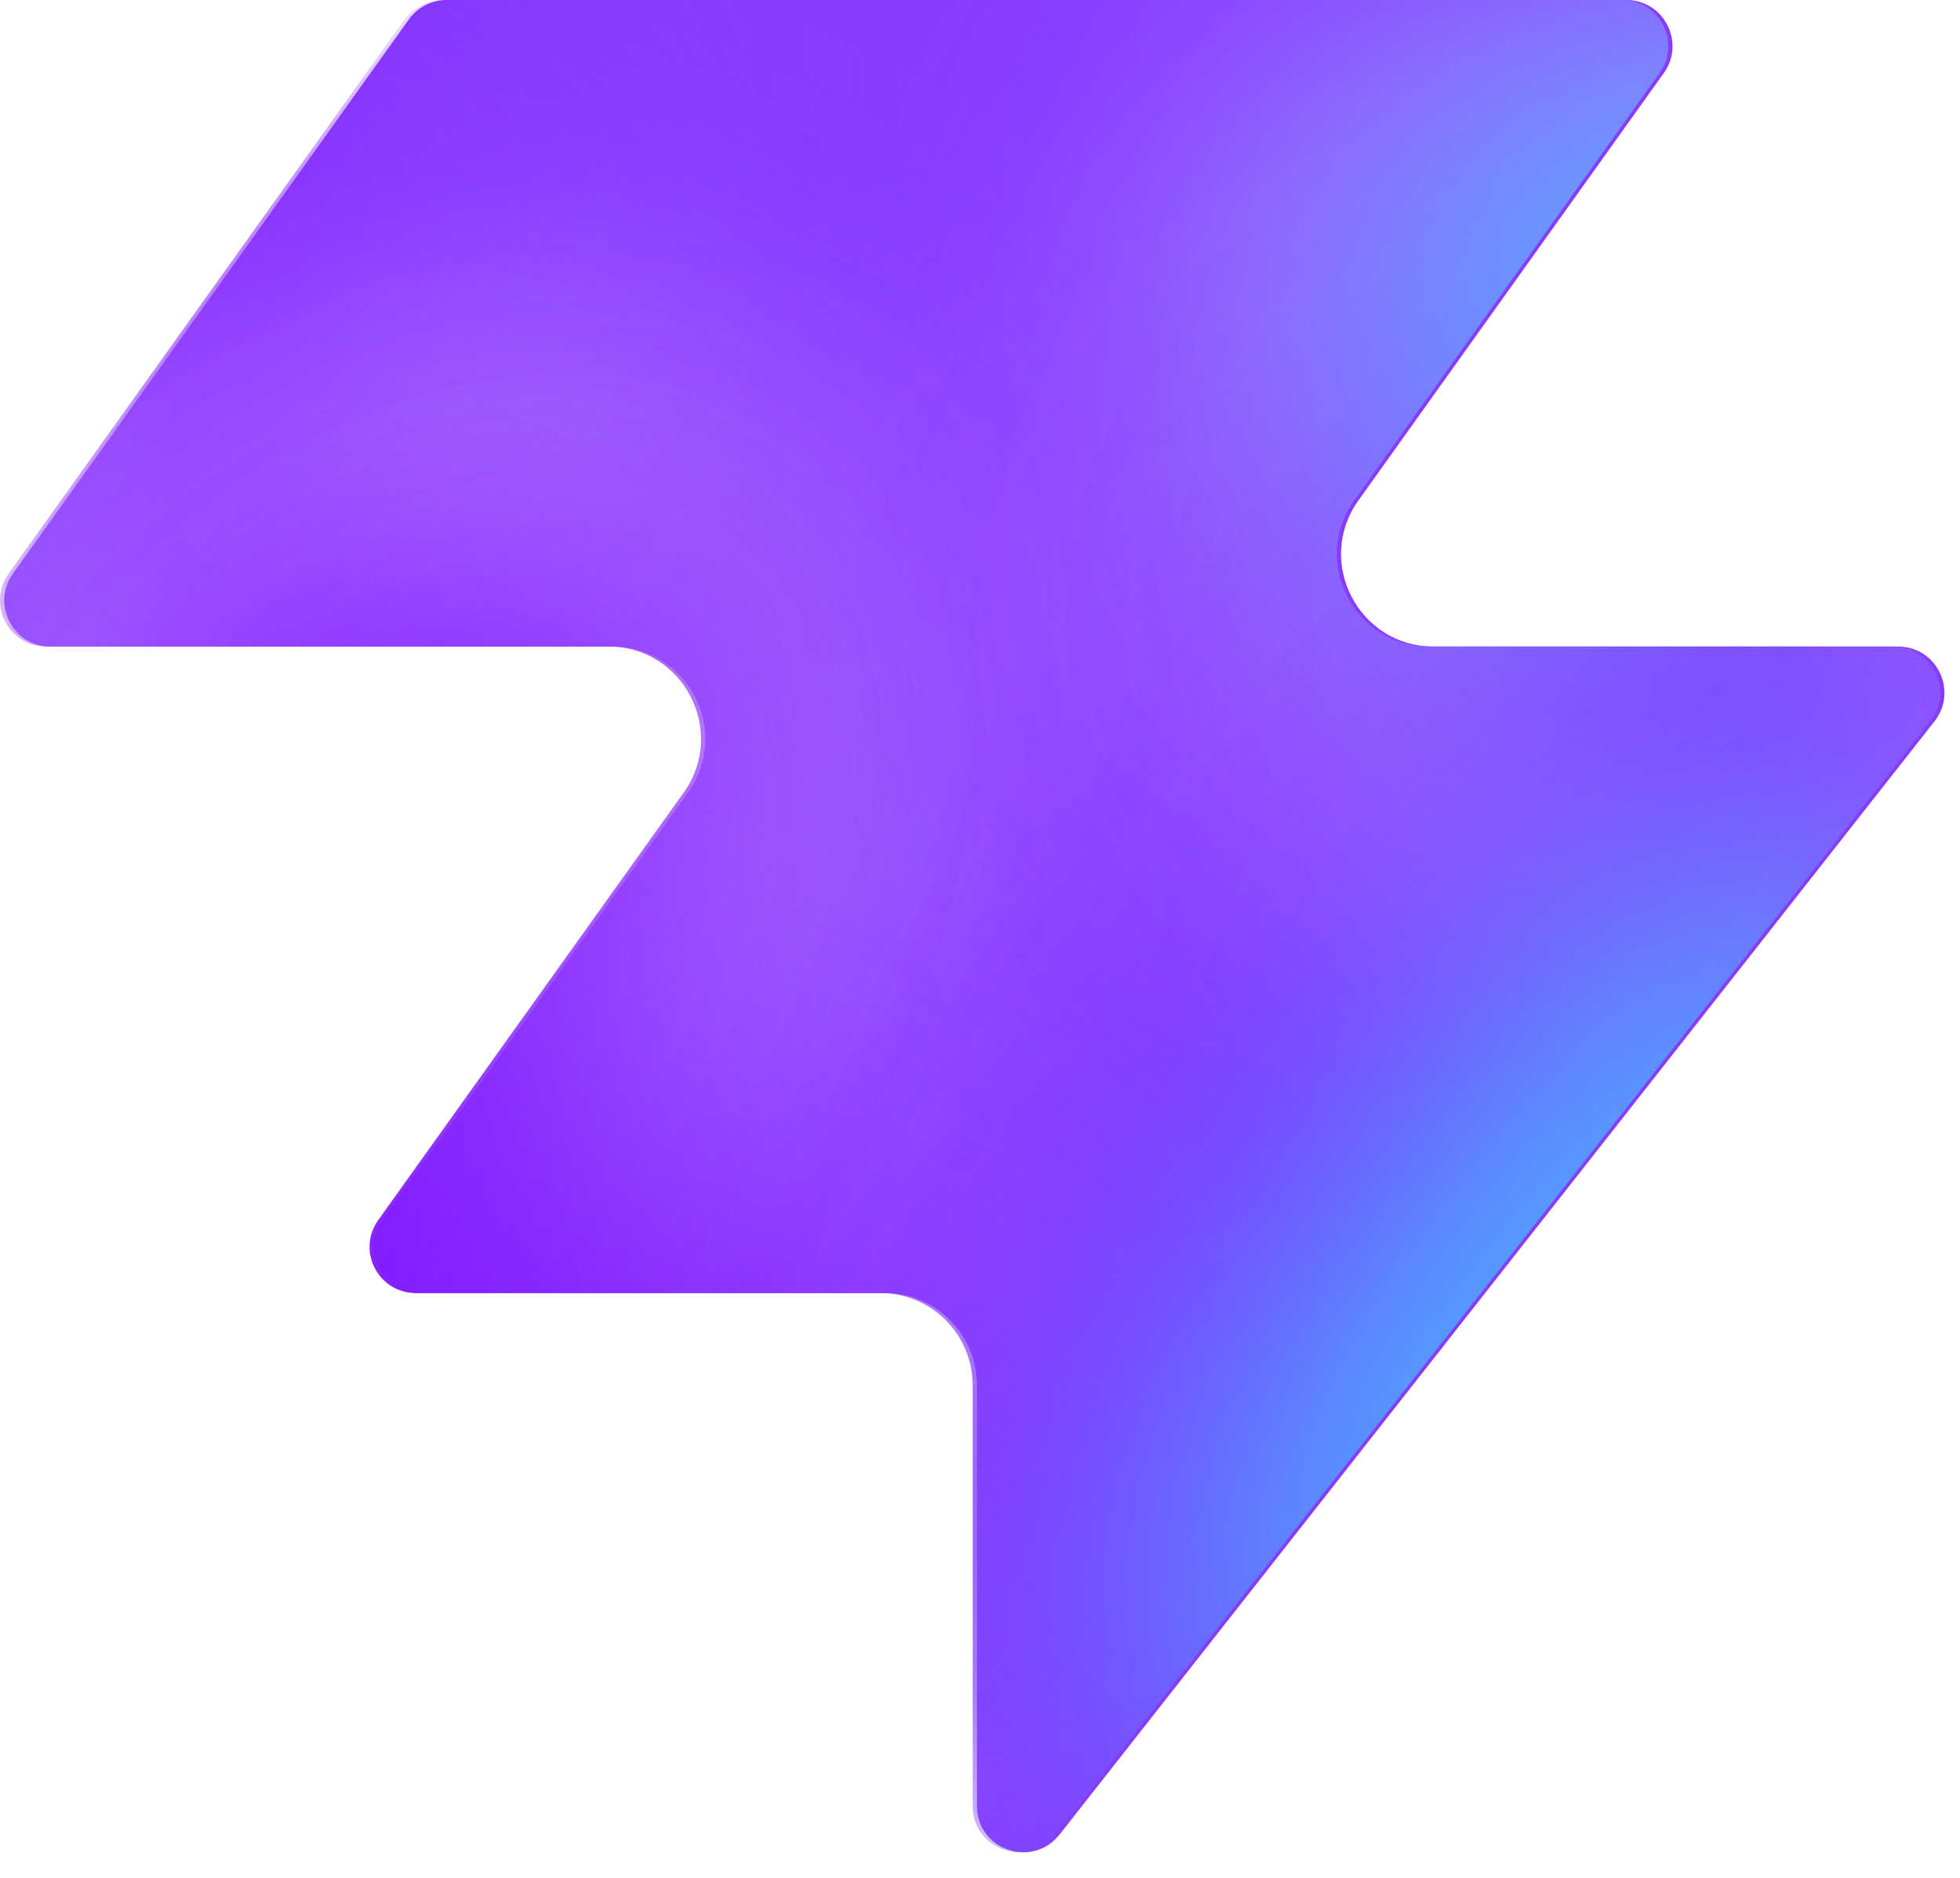
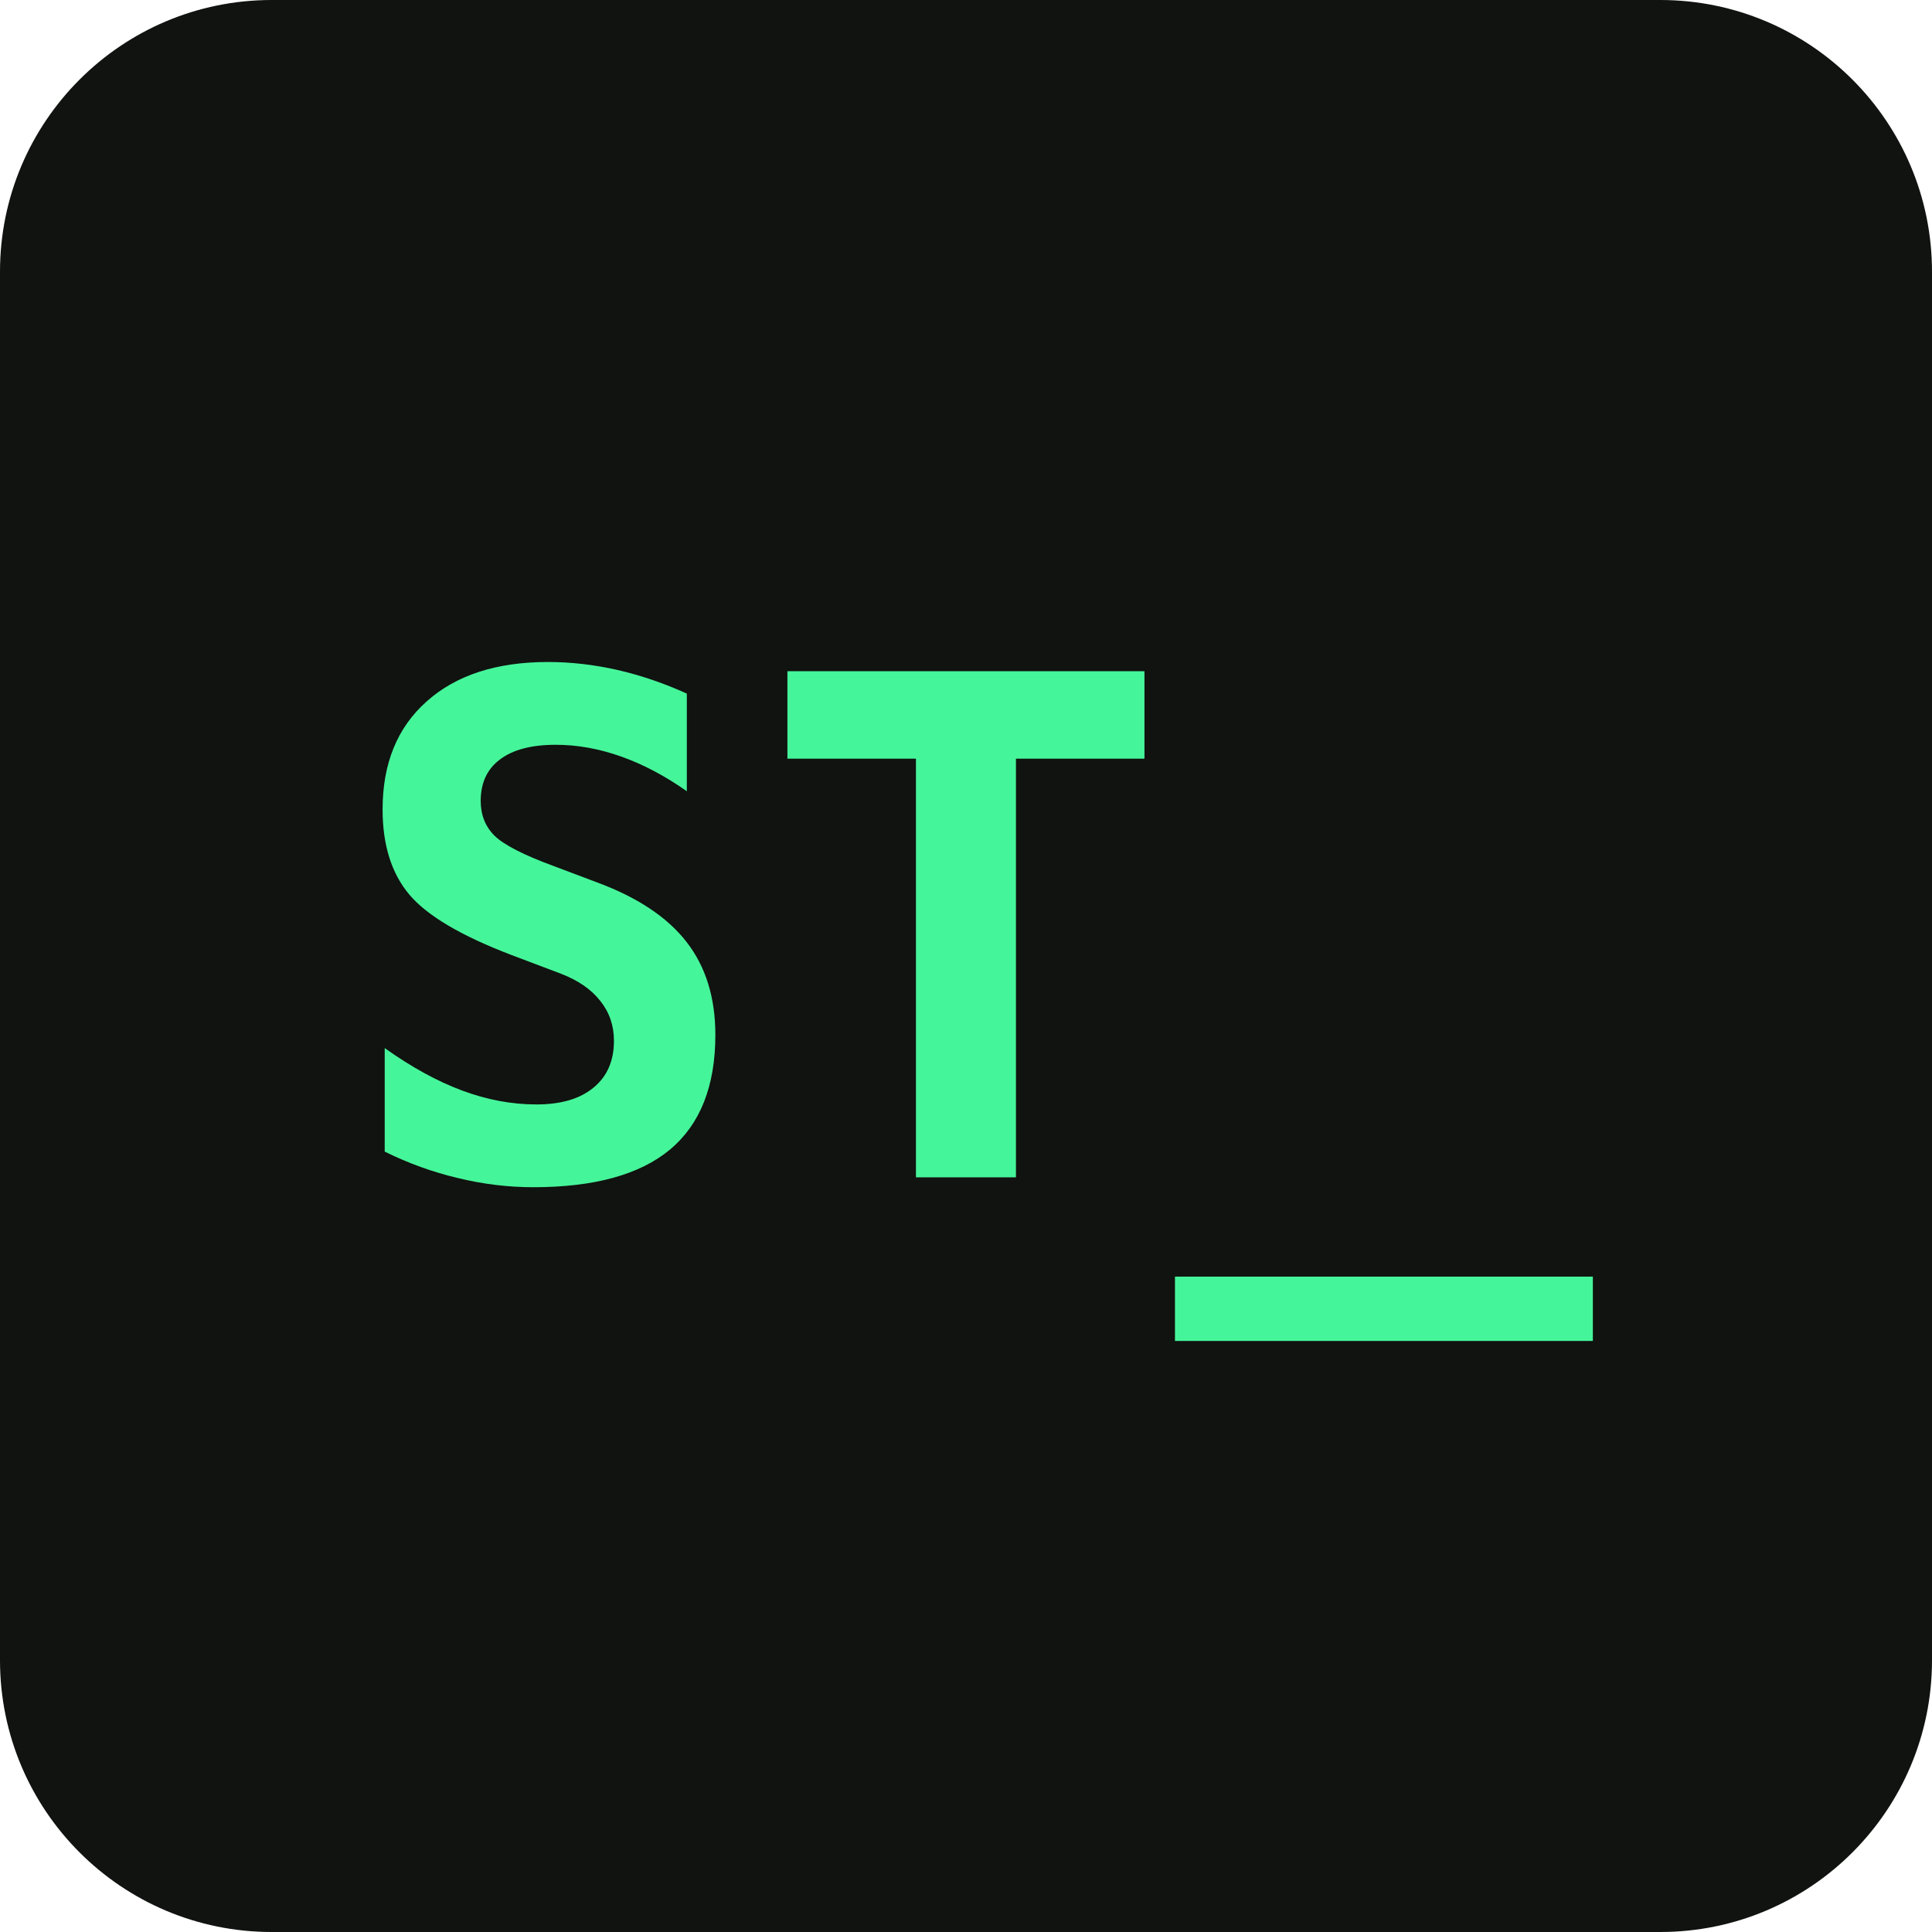
- <svg xmlns="http://www.w3.org/2000/svg" width="48" height="46" fill="none" viewBox="0 0 48 46">
-   <path fill="#863bff" d="M25.946 44.938c-.664.845-2.021.375-2.021-.698V33.937a2.26 2.26 0 0 0-2.262-2.262H10.287c-.92 0-1.456-1.04-.92-1.788l7.48-10.471c1.07-1.497 0-3.578-1.842-3.578H1.237c-.92 0-1.456-1.04-.92-1.788L10.013.474c.214-.297.556-.474.92-.474h28.894c.92 0 1.456 1.04.92 1.788l-7.48 10.471c-1.07 1.498 0 3.579 1.842 3.579h11.377c.943 0 1.473 1.088.89 1.83L25.947 44.94z" style="fill:#863bff;fill:color(display-p3 .525 .23 1);fill-opacity:1" />
-   <mask id="a" width="48" height="46" x="0" y="0" maskUnits="userSpaceOnUse" style="mask-type:alpha">
-     <path fill="#000" d="M25.842 44.938c-.664.844-2.021.375-2.021-.698V33.937a2.26 2.26 0 0 0-2.262-2.262H10.183c-.92 0-1.456-1.04-.92-1.788l7.48-10.471c1.07-1.498 0-3.579-1.842-3.579H1.133c-.92 0-1.456-1.04-.92-1.787L9.91.473c.214-.297.556-.474.92-.474h28.894c.92 0 1.456 1.04.92 1.788l-7.48 10.471c-1.07 1.498 0 3.578 1.842 3.578h11.377c.943 0 1.473 1.088.89 1.832L25.843 44.94z" style="fill:#000;fill-opacity:1" />
-   </mask>
-   <g mask="url(#a)">
-     <g filter="url(#b)">
-       <ellipse cx="5.508" cy="14.704" fill="#ede6ff" rx="5.508" ry="14.704" style="fill:#ede6ff;fill:color(display-p3 .927 .903 1);fill-opacity:1" transform="matrix(.00324 1 1 -.00324 -4.47 31.516)" />
-     </g>
-     <g filter="url(#c)">
-       <ellipse cx="10.399" cy="29.851" fill="#ede6ff" rx="10.399" ry="29.851" style="fill:#ede6ff;fill:color(display-p3 .927 .903 1);fill-opacity:1" transform="matrix(.00324 1 1 -.00324 -39.328 7.883)" />
-     </g>
-     <g filter="url(#d)">
-       <ellipse cx="5.508" cy="30.487" fill="#7e14ff" rx="5.508" ry="30.487" style="fill:#7e14ff;fill:color(display-p3 .492 .077 1);fill-opacity:1" transform="rotate(89.814 -25.913 -14.639)scale(1 -1)" />
-     </g>
-     <g filter="url(#e)">
-       <ellipse cx="5.508" cy="30.599" fill="#7e14ff" rx="5.508" ry="30.599" style="fill:#7e14ff;fill:color(display-p3 .492 .077 1);fill-opacity:1" transform="rotate(89.814 -32.644 -3.334)scale(1 -1)" />
-     </g>
-     <g filter="url(#f)">
-       <ellipse cx="5.508" cy="30.599" fill="#7e14ff" rx="5.508" ry="30.599" style="fill:#7e14ff;fill:color(display-p3 .492 .077 1);fill-opacity:1" transform="matrix(.00324 1 1 -.00324 -34.34 30.47)" />
-     </g>
-     <g filter="url(#g)">
-       <ellipse cx="14.072" cy="22.078" fill="#ede6ff" rx="14.072" ry="22.078" style="fill:#ede6ff;fill:color(display-p3 .927 .903 1);fill-opacity:1" transform="rotate(93.35 24.506 48.493)scale(-1 1)" />
-     </g>
-     <g filter="url(#h)">
-       <ellipse cx="3.47" cy="21.501" fill="#7e14ff" rx="3.47" ry="21.501" style="fill:#7e14ff;fill:color(display-p3 .492 .077 1);fill-opacity:1" transform="rotate(89.009 28.708 47.59)scale(-1 1)" />
-     </g>
-     <g filter="url(#i)">
-       <ellipse cx="3.47" cy="21.501" fill="#7e14ff" rx="3.47" ry="21.501" style="fill:#7e14ff;fill:color(display-p3 .492 .077 1);fill-opacity:1" transform="rotate(89.009 28.708 47.59)scale(-1 1)" />
-     </g>
-     <g filter="url(#j)">
-       <ellipse cx=".387" cy="8.972" fill="#7e14ff" rx="4.407" ry="29.108" style="fill:#7e14ff;fill:color(display-p3 .492 .077 1);fill-opacity:1" transform="rotate(39.51 .387 8.972)" />
-     </g>
-     <g filter="url(#k)">
-       <ellipse cx="47.523" cy="-6.092" fill="#7e14ff" rx="4.407" ry="29.108" style="fill:#7e14ff;fill:color(display-p3 .492 .077 1);fill-opacity:1" transform="rotate(37.892 47.523 -6.092)" />
-     </g>
-     <g filter="url(#l)">
-       <ellipse cx="41.412" cy="6.333" fill="#47bfff" rx="5.971" ry="9.665" style="fill:#47bfff;fill:color(display-p3 .28 .748 1);fill-opacity:1" transform="rotate(37.892 41.412 6.333)" />
-     </g>
-     <g filter="url(#m)">
-       <ellipse cx="-1.879" cy="38.332" fill="#7e14ff" rx="4.407" ry="29.108" style="fill:#7e14ff;fill:color(display-p3 .492 .077 1);fill-opacity:1" transform="rotate(37.892 -1.88 38.332)" />
-     </g>
-     <g filter="url(#n)">
-       <ellipse cx="-1.879" cy="38.332" fill="#7e14ff" rx="4.407" ry="29.108" style="fill:#7e14ff;fill:color(display-p3 .492 .077 1);fill-opacity:1" transform="rotate(37.892 -1.88 38.332)" />
-     </g>
-     <g filter="url(#o)">
-       <ellipse cx="35.651" cy="29.907" fill="#7e14ff" rx="4.407" ry="29.108" style="fill:#7e14ff;fill:color(display-p3 .492 .077 1);fill-opacity:1" transform="rotate(37.892 35.651 29.907)" />
-     </g>
-     <g filter="url(#p)">
-       <ellipse cx="38.418" cy="32.4" fill="#47bfff" rx="5.971" ry="15.297" style="fill:#47bfff;fill:color(display-p3 .28 .748 1);fill-opacity:1" transform="rotate(37.892 38.418 32.4)" />
-     </g>
-   </g>
-   <defs>
-     <filter id="b" width="60.045" height="41.654" x="-19.77" y="16.149" color-interpolation-filters="sRGB" filterUnits="userSpaceOnUse">
-       <feFlood flood-opacity="0" result="BackgroundImageFix" />
-       <feBlend in="SourceGraphic" in2="BackgroundImageFix" result="shape" />
-       <feGaussianBlur result="effect1_foregroundBlur_2002_17158" stdDeviation="7.659" />
-     </filter>
-     <filter id="c" width="90.34" height="51.437" x="-54.613" y="-7.533" color-interpolation-filters="sRGB" filterUnits="userSpaceOnUse">
-       <feFlood flood-opacity="0" result="BackgroundImageFix" />
-       <feBlend in="SourceGraphic" in2="BackgroundImageFix" result="shape" />
-       <feGaussianBlur result="effect1_foregroundBlur_2002_17158" stdDeviation="7.659" />
-     </filter>
-     <filter id="d" width="79.355" height="29.4" x="-49.64" y="2.03" color-interpolation-filters="sRGB" filterUnits="userSpaceOnUse">
-       <feFlood flood-opacity="0" result="BackgroundImageFix" />
-       <feBlend in="SourceGraphic" in2="BackgroundImageFix" result="shape" />
-       <feGaussianBlur result="effect1_foregroundBlur_2002_17158" stdDeviation="4.596" />
-     </filter>
-     <filter id="e" width="79.579" height="29.4" x="-45.045" y="20.029" color-interpolation-filters="sRGB" filterUnits="userSpaceOnUse">
-       <feFlood flood-opacity="0" result="BackgroundImageFix" />
-       <feBlend in="SourceGraphic" in2="BackgroundImageFix" result="shape" />
-       <feGaussianBlur result="effect1_foregroundBlur_2002_17158" stdDeviation="4.596" />
-     </filter>
-     <filter id="f" width="79.579" height="29.4" x="-43.513" y="21.178" color-interpolation-filters="sRGB" filterUnits="userSpaceOnUse">
-       <feFlood flood-opacity="0" result="BackgroundImageFix" />
-       <feBlend in="SourceGraphic" in2="BackgroundImageFix" result="shape" />
-       <feGaussianBlur result="effect1_foregroundBlur_2002_17158" stdDeviation="4.596" />
-     </filter>
-     <filter id="g" width="74.749" height="58.852" x="15.756" y="-17.901" color-interpolation-filters="sRGB" filterUnits="userSpaceOnUse">
-       <feFlood flood-opacity="0" result="BackgroundImageFix" />
-       <feBlend in="SourceGraphic" in2="BackgroundImageFix" result="shape" />
-       <feGaussianBlur result="effect1_foregroundBlur_2002_17158" stdDeviation="7.659" />
-     </filter>
-     <filter id="h" width="61.377" height="25.362" x="23.548" y="2.284" color-interpolation-filters="sRGB" filterUnits="userSpaceOnUse">
-       <feFlood flood-opacity="0" result="BackgroundImageFix" />
-       <feBlend in="SourceGraphic" in2="BackgroundImageFix" result="shape" />
-       <feGaussianBlur result="effect1_foregroundBlur_2002_17158" stdDeviation="4.596" />
-     </filter>
-     <filter id="i" width="61.377" height="25.362" x="23.548" y="2.284" color-interpolation-filters="sRGB" filterUnits="userSpaceOnUse">
-       <feFlood flood-opacity="0" result="BackgroundImageFix" />
-       <feBlend in="SourceGraphic" in2="BackgroundImageFix" result="shape" />
-       <feGaussianBlur result="effect1_foregroundBlur_2002_17158" stdDeviation="4.596" />
-     </filter>
-     <filter id="j" width="56.045" height="63.649" x="-27.636" y="-22.853" color-interpolation-filters="sRGB" filterUnits="userSpaceOnUse">
-       <feFlood flood-opacity="0" result="BackgroundImageFix" />
-       <feBlend in="SourceGraphic" in2="BackgroundImageFix" result="shape" />
-       <feGaussianBlur result="effect1_foregroundBlur_2002_17158" stdDeviation="4.596" />
-     </filter>
-     <filter id="k" width="54.814" height="64.646" x="20.116" y="-38.415" color-interpolation-filters="sRGB" filterUnits="userSpaceOnUse">
-       <feFlood flood-opacity="0" result="BackgroundImageFix" />
-       <feBlend in="SourceGraphic" in2="BackgroundImageFix" result="shape" />
-       <feGaussianBlur result="effect1_foregroundBlur_2002_17158" stdDeviation="4.596" />
-     </filter>
-     <filter id="l" width="33.541" height="35.313" x="24.641" y="-11.323" color-interpolation-filters="sRGB" filterUnits="userSpaceOnUse">
-       <feFlood flood-opacity="0" result="BackgroundImageFix" />
-       <feBlend in="SourceGraphic" in2="BackgroundImageFix" result="shape" />
-       <feGaussianBlur result="effect1_foregroundBlur_2002_17158" stdDeviation="4.596" />
-     </filter>
-     <filter id="m" width="54.814" height="64.646" x="-29.286" y="6.009" color-interpolation-filters="sRGB" filterUnits="userSpaceOnUse">
-       <feFlood flood-opacity="0" result="BackgroundImageFix" />
-       <feBlend in="SourceGraphic" in2="BackgroundImageFix" result="shape" />
-       <feGaussianBlur result="effect1_foregroundBlur_2002_17158" stdDeviation="4.596" />
-     </filter>
-     <filter id="n" width="54.814" height="64.646" x="-29.286" y="6.009" color-interpolation-filters="sRGB" filterUnits="userSpaceOnUse">
-       <feFlood flood-opacity="0" result="BackgroundImageFix" />
-       <feBlend in="SourceGraphic" in2="BackgroundImageFix" result="shape" />
-       <feGaussianBlur result="effect1_foregroundBlur_2002_17158" stdDeviation="4.596" />
-     </filter>
-     <filter id="o" width="54.814" height="64.646" x="8.244" y="-2.416" color-interpolation-filters="sRGB" filterUnits="userSpaceOnUse">
-       <feFlood flood-opacity="0" result="BackgroundImageFix" />
-       <feBlend in="SourceGraphic" in2="BackgroundImageFix" result="shape" />
-       <feGaussianBlur result="effect1_foregroundBlur_2002_17158" stdDeviation="4.596" />
-     </filter>
-     <filter id="p" width="39.409" height="43.623" x="18.713" y="10.588" color-interpolation-filters="sRGB" filterUnits="userSpaceOnUse">
-       <feFlood flood-opacity="0" result="BackgroundImageFix" />
-       <feBlend in="SourceGraphic" in2="BackgroundImageFix" result="shape" />
-       <feGaussianBlur result="effect1_foregroundBlur_2002_17158" stdDeviation="4.596" />
-     </filter>
-   </defs>
+ <svg xmlns="http://www.w3.org/2000/svg" viewBox="0 0 128 128">
+   <rect width="128" height="128" rx="18" fill="#101310" />
+   <text x="64" y="78" text-anchor="middle" font-family="monospace" font-size="46" font-weight="bold" fill="#45f59a">
+     ST_
+   </text>
</svg>
